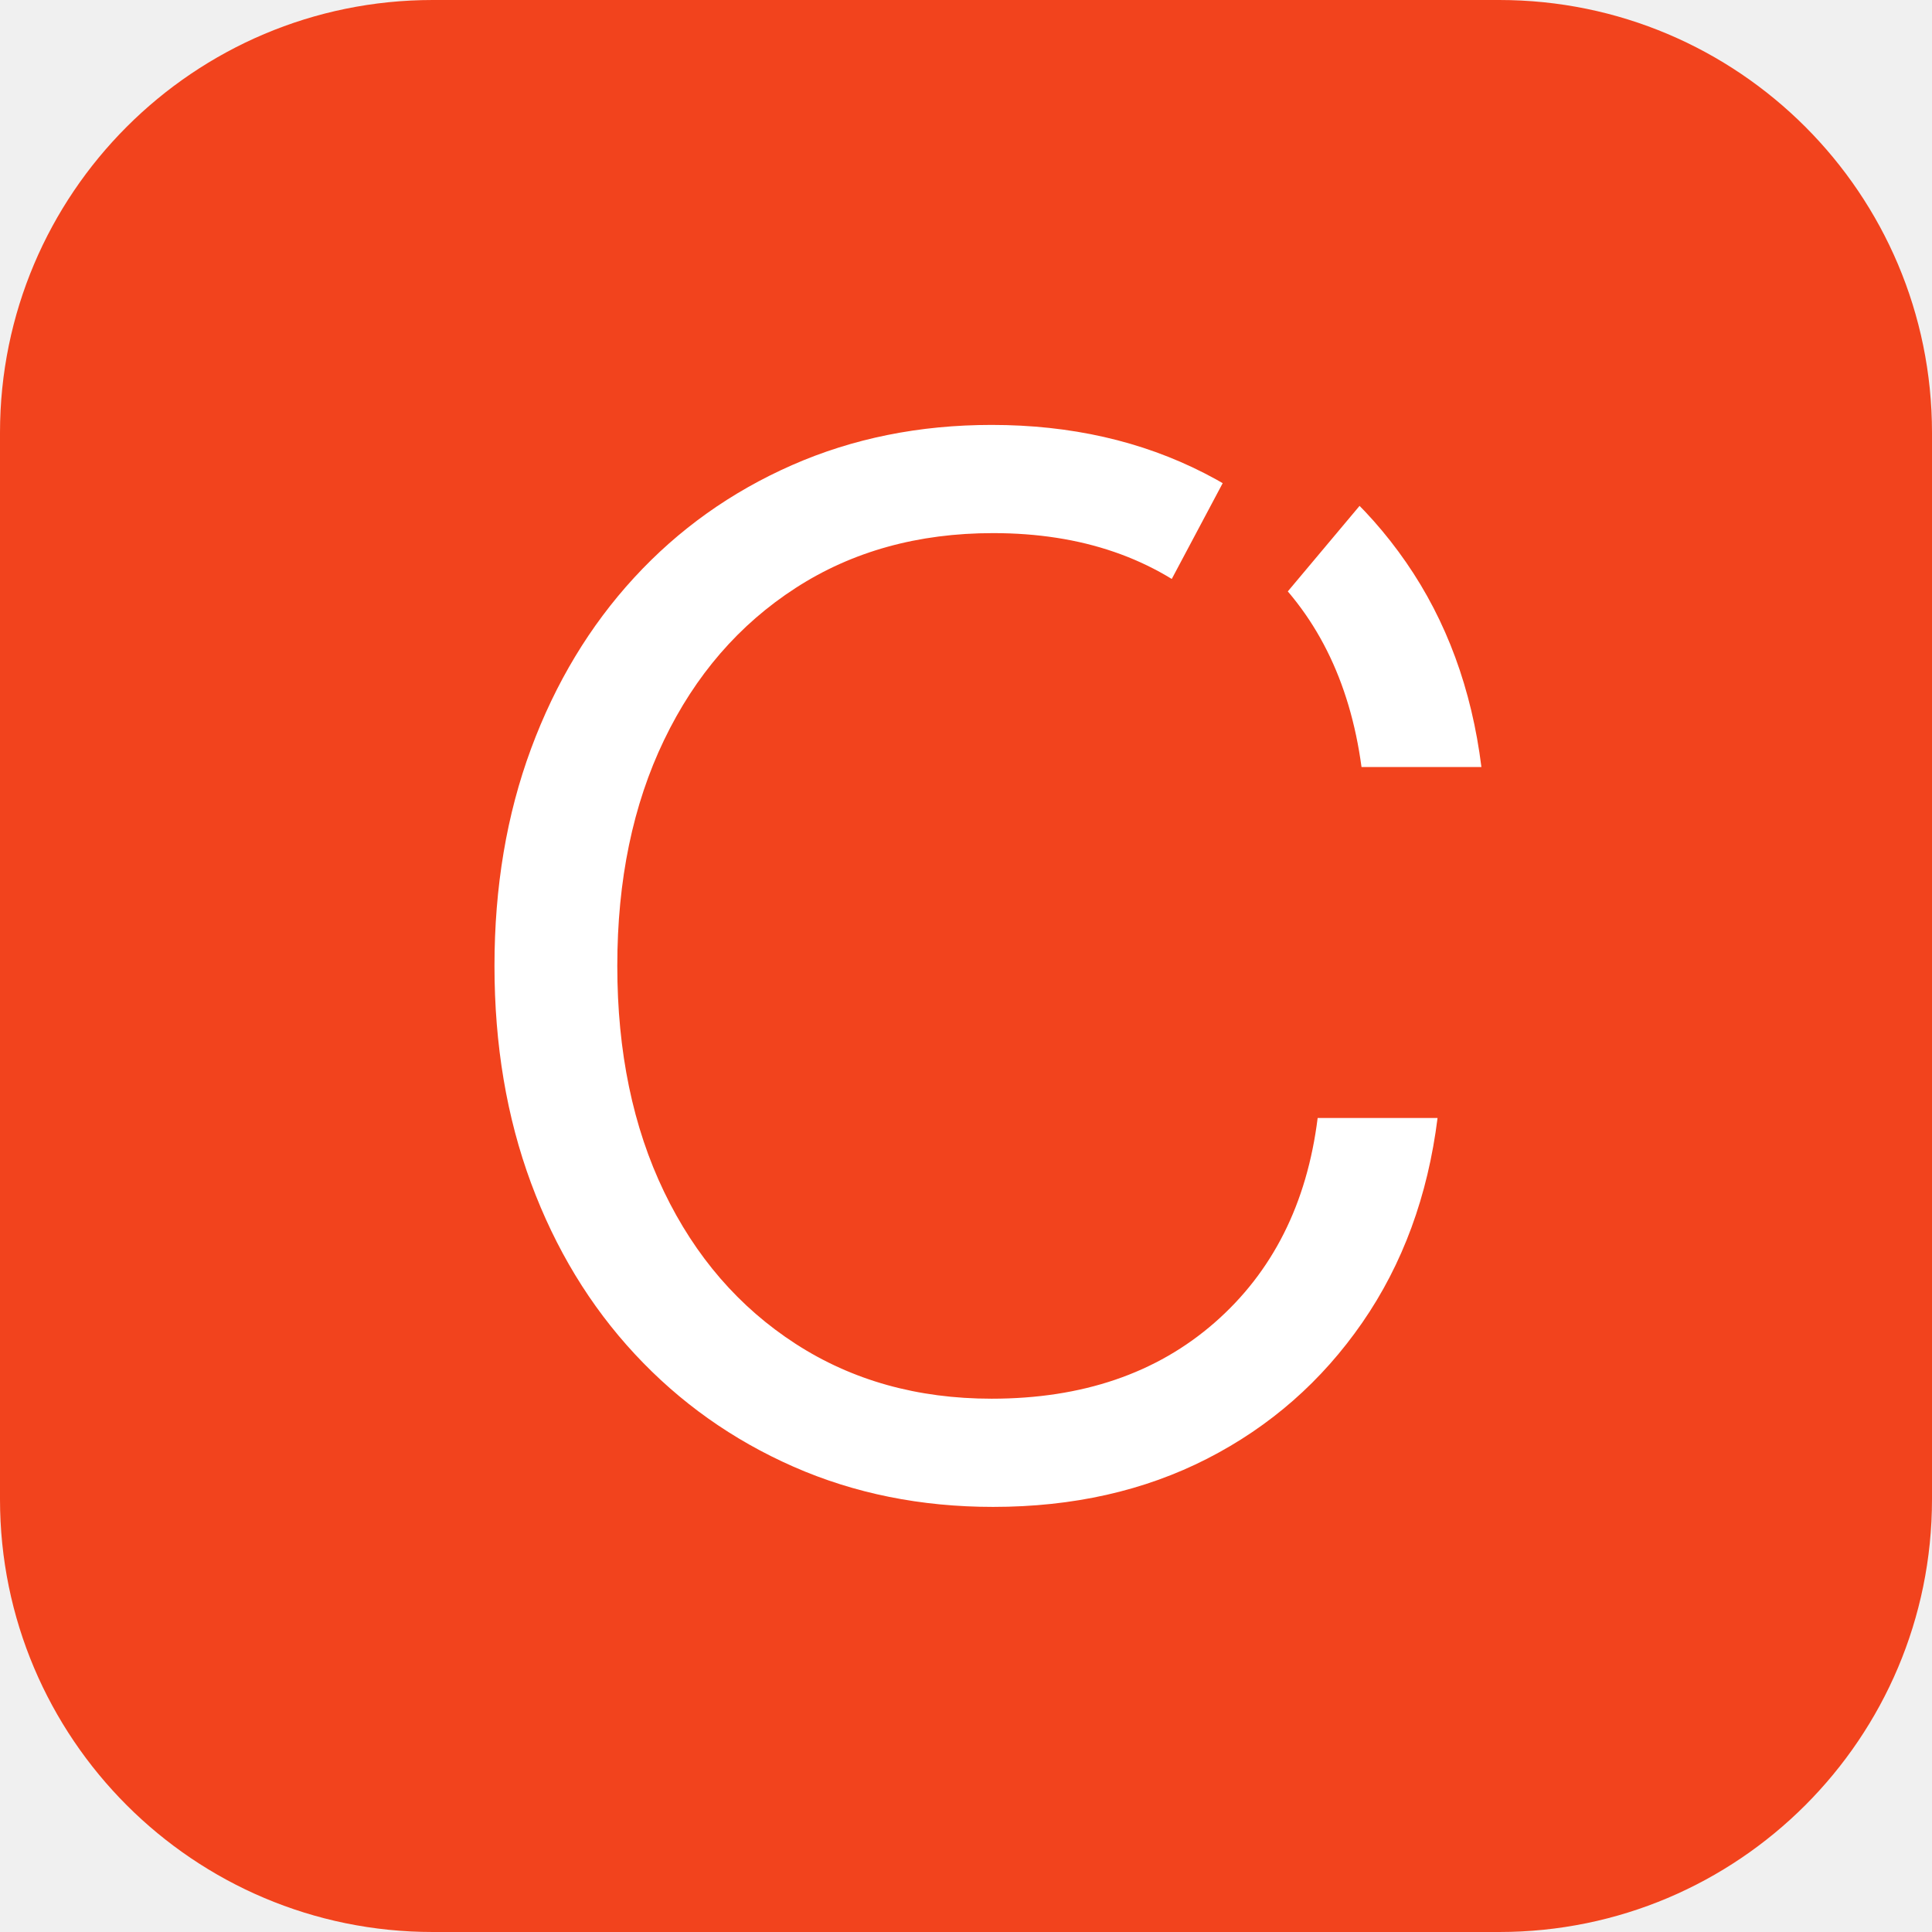
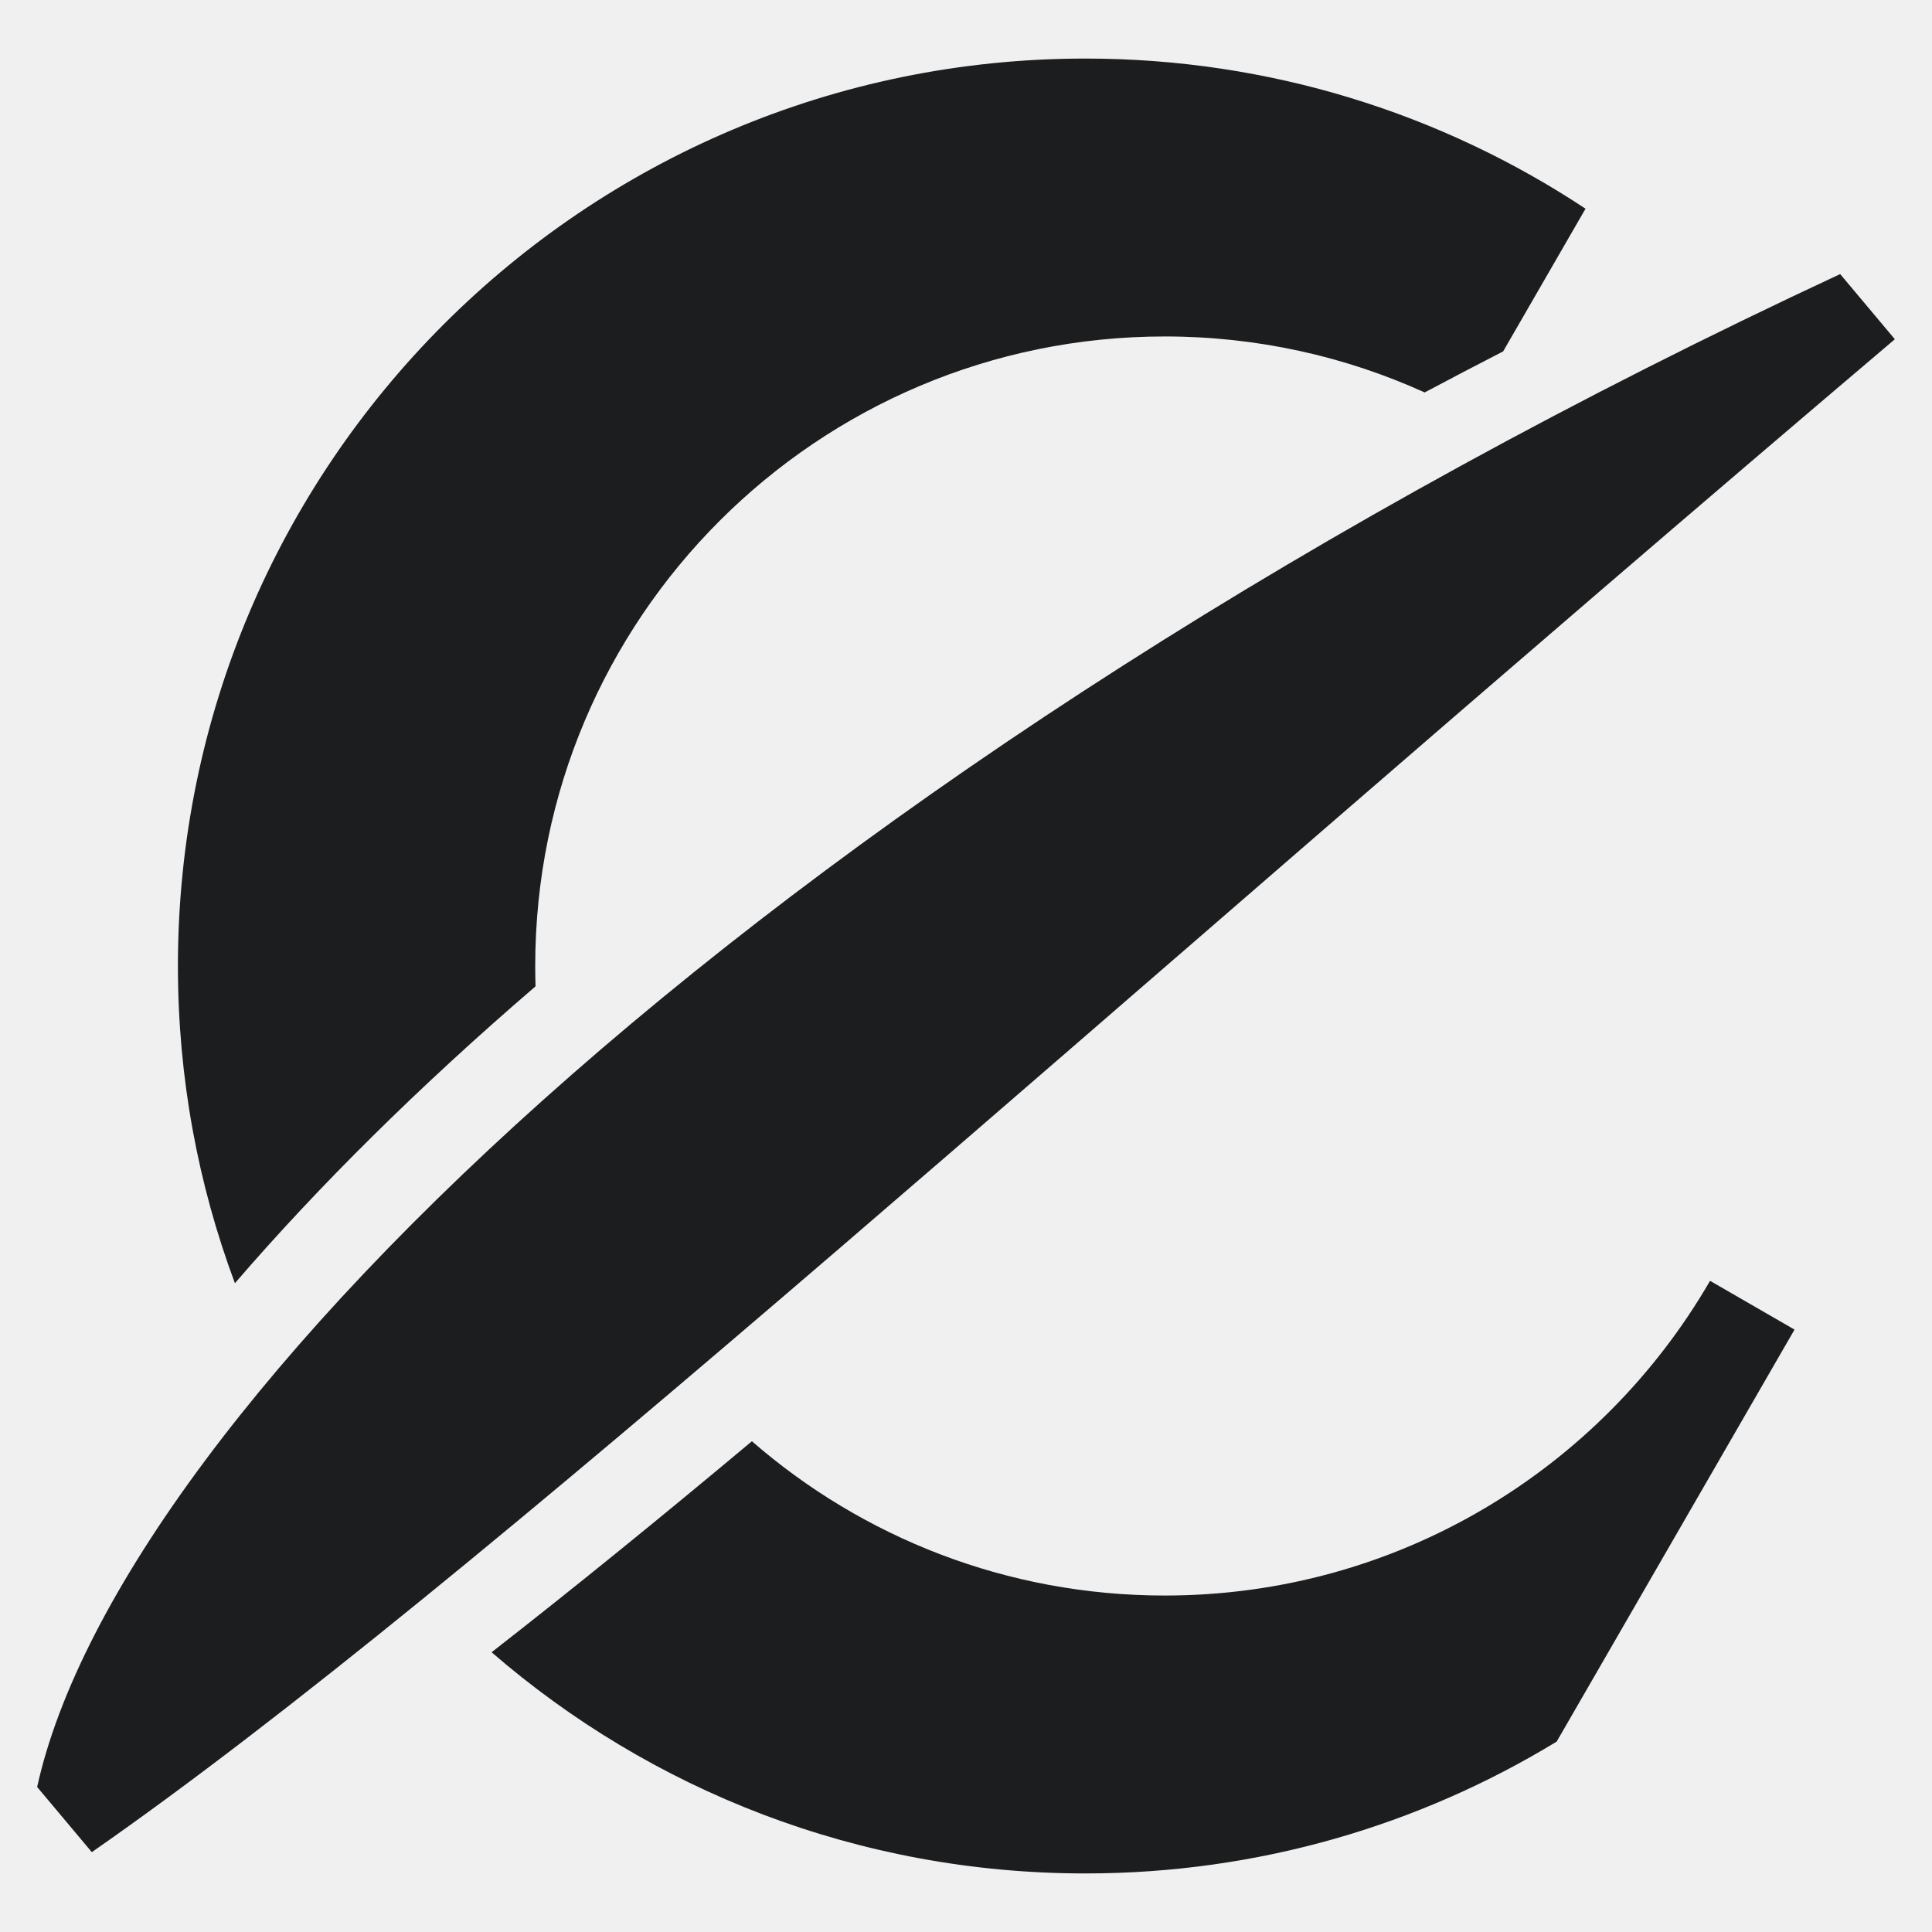
- <svg xmlns="http://www.w3.org/2000/svg" viewBox="0 0 100 100">
-   <defs>
-     <clipPath id="aib">
-       <polygon points="372.5,-360.0 3343.4,-777.0 372.5,2640.0 -2627.5,-360.0 372.0,-3360.0 1780.9,-3008.8" />
-     </clipPath>
-     <clipPath id="ait">
-       <polygon points="372.5,-360.0 2300.9,-2658.1 2970.6,-1860.0 3343.3,-777.5" />
-     </clipPath>
-   </defs>
-   <rect width="100" height="100" rx="22.4" fill="#F2431D" />
-   <g transform="translate(21.81 77.24) scale(0.07568)" fill="#fff">
-     <path clip-path="url(#aib)" d="M391 10Q317 10 254.5 -17.5Q192 -45 146 -94.5Q100 -144 75 -211.5Q50 -279 50 -360Q50 -441 75 -508.5Q100 -576 145.5 -625.5Q191 -675 253.5 -702.5Q316 -730 390 -730Q471 -730 535.5 -697Q600 -664 641.5 -604Q683 -544 693 -464H611Q599 -553 540.5 -604.5Q482 -656 391 -656Q314 -656 256 -618.5Q198 -581 166 -514.5Q134 -448 134 -360Q134 -272 166 -205.5Q198 -139 256 -101.5Q314 -64 390 -64Q483 -64 542.5 -116Q602 -168 613 -256H695Q685 -176 643.5 -116Q602 -56 537.5 -23Q473 10 391 10Z" />
-     <g transform="translate(32 -32)">
-       <path clip-path="url(#ait)" d="M391 10Q317 10 254.5 -17.5Q192 -45 146 -94.5Q100 -144 75 -211.5Q50 -279 50 -360Q50 -441 75 -508.5Q100 -576 145.5 -625.5Q191 -675 253.5 -702.5Q316 -730 390 -730Q471 -730 535.5 -697Q600 -664 641.5 -604Q683 -544 693 -464H611Q599 -553 540.5 -604.5Q482 -656 391 -656Q314 -656 256 -618.5Q198 -581 166 -514.5Q134 -448 134 -360Q134 -272 166 -205.5Q198 -139 256 -101.5Q314 -64 390 -64Q483 -64 542.5 -116Q602 -168 613 -256H695Q685 -176 643.5 -116Q602 -56 537.5 -23Q473 10 391 10Z" />
-     </g>
-   </g>
+ <svg xmlns="http://www.w3.org/2000/svg" viewBox="215.26 155.35 681.30 681.30">
+   <style>.m{fill:#1c1d1f}@media (prefers-color-scheme: dark){.m{fill:#f5f5f3}}</style>
+   <path d="M298.10,607.86 C285.10,573.04 278.00,535.35 278.00,496.00 C278.00,319.27 421.27,176.00 598.00,176.00 C663.18,176.00 723.81,195.49 774.38,228.95 L774.36,228.98 L745.33,279.26 C736.00,284.06 726.77,288.89 717.65,293.74 C689.71,281.06 658.68,274.00 626.00,274.00 C503.39,274.00 404.00,373.39 404.00,496.00 C404.00,498.40 404.04,500.79 404.11,503.17 C362.90,538.59 327.51,573.72 298.10,607.86 Z M228.36,785.51 C257.66,652.57 490.20,426.12 864.18,252.00 L883.46,274.98 C598.63,516.59 384.45,713.28 247.64,808.49 Z M818.29,607.02 L848.08,624.22 L764.25,769.43 L764.20,769.51 C715.76,799.01 658.86,816.00 598.00,816.00 C517.94,816.00 444.74,786.60 388.62,738.00 C417.82,715.23 448.38,690.40 480.41,663.59 C519.38,697.48 570.30,718.00 626.00,718.00 C708.16,718.00 779.90,673.36 818.29,607.02 Z" class="m" />
</svg>
